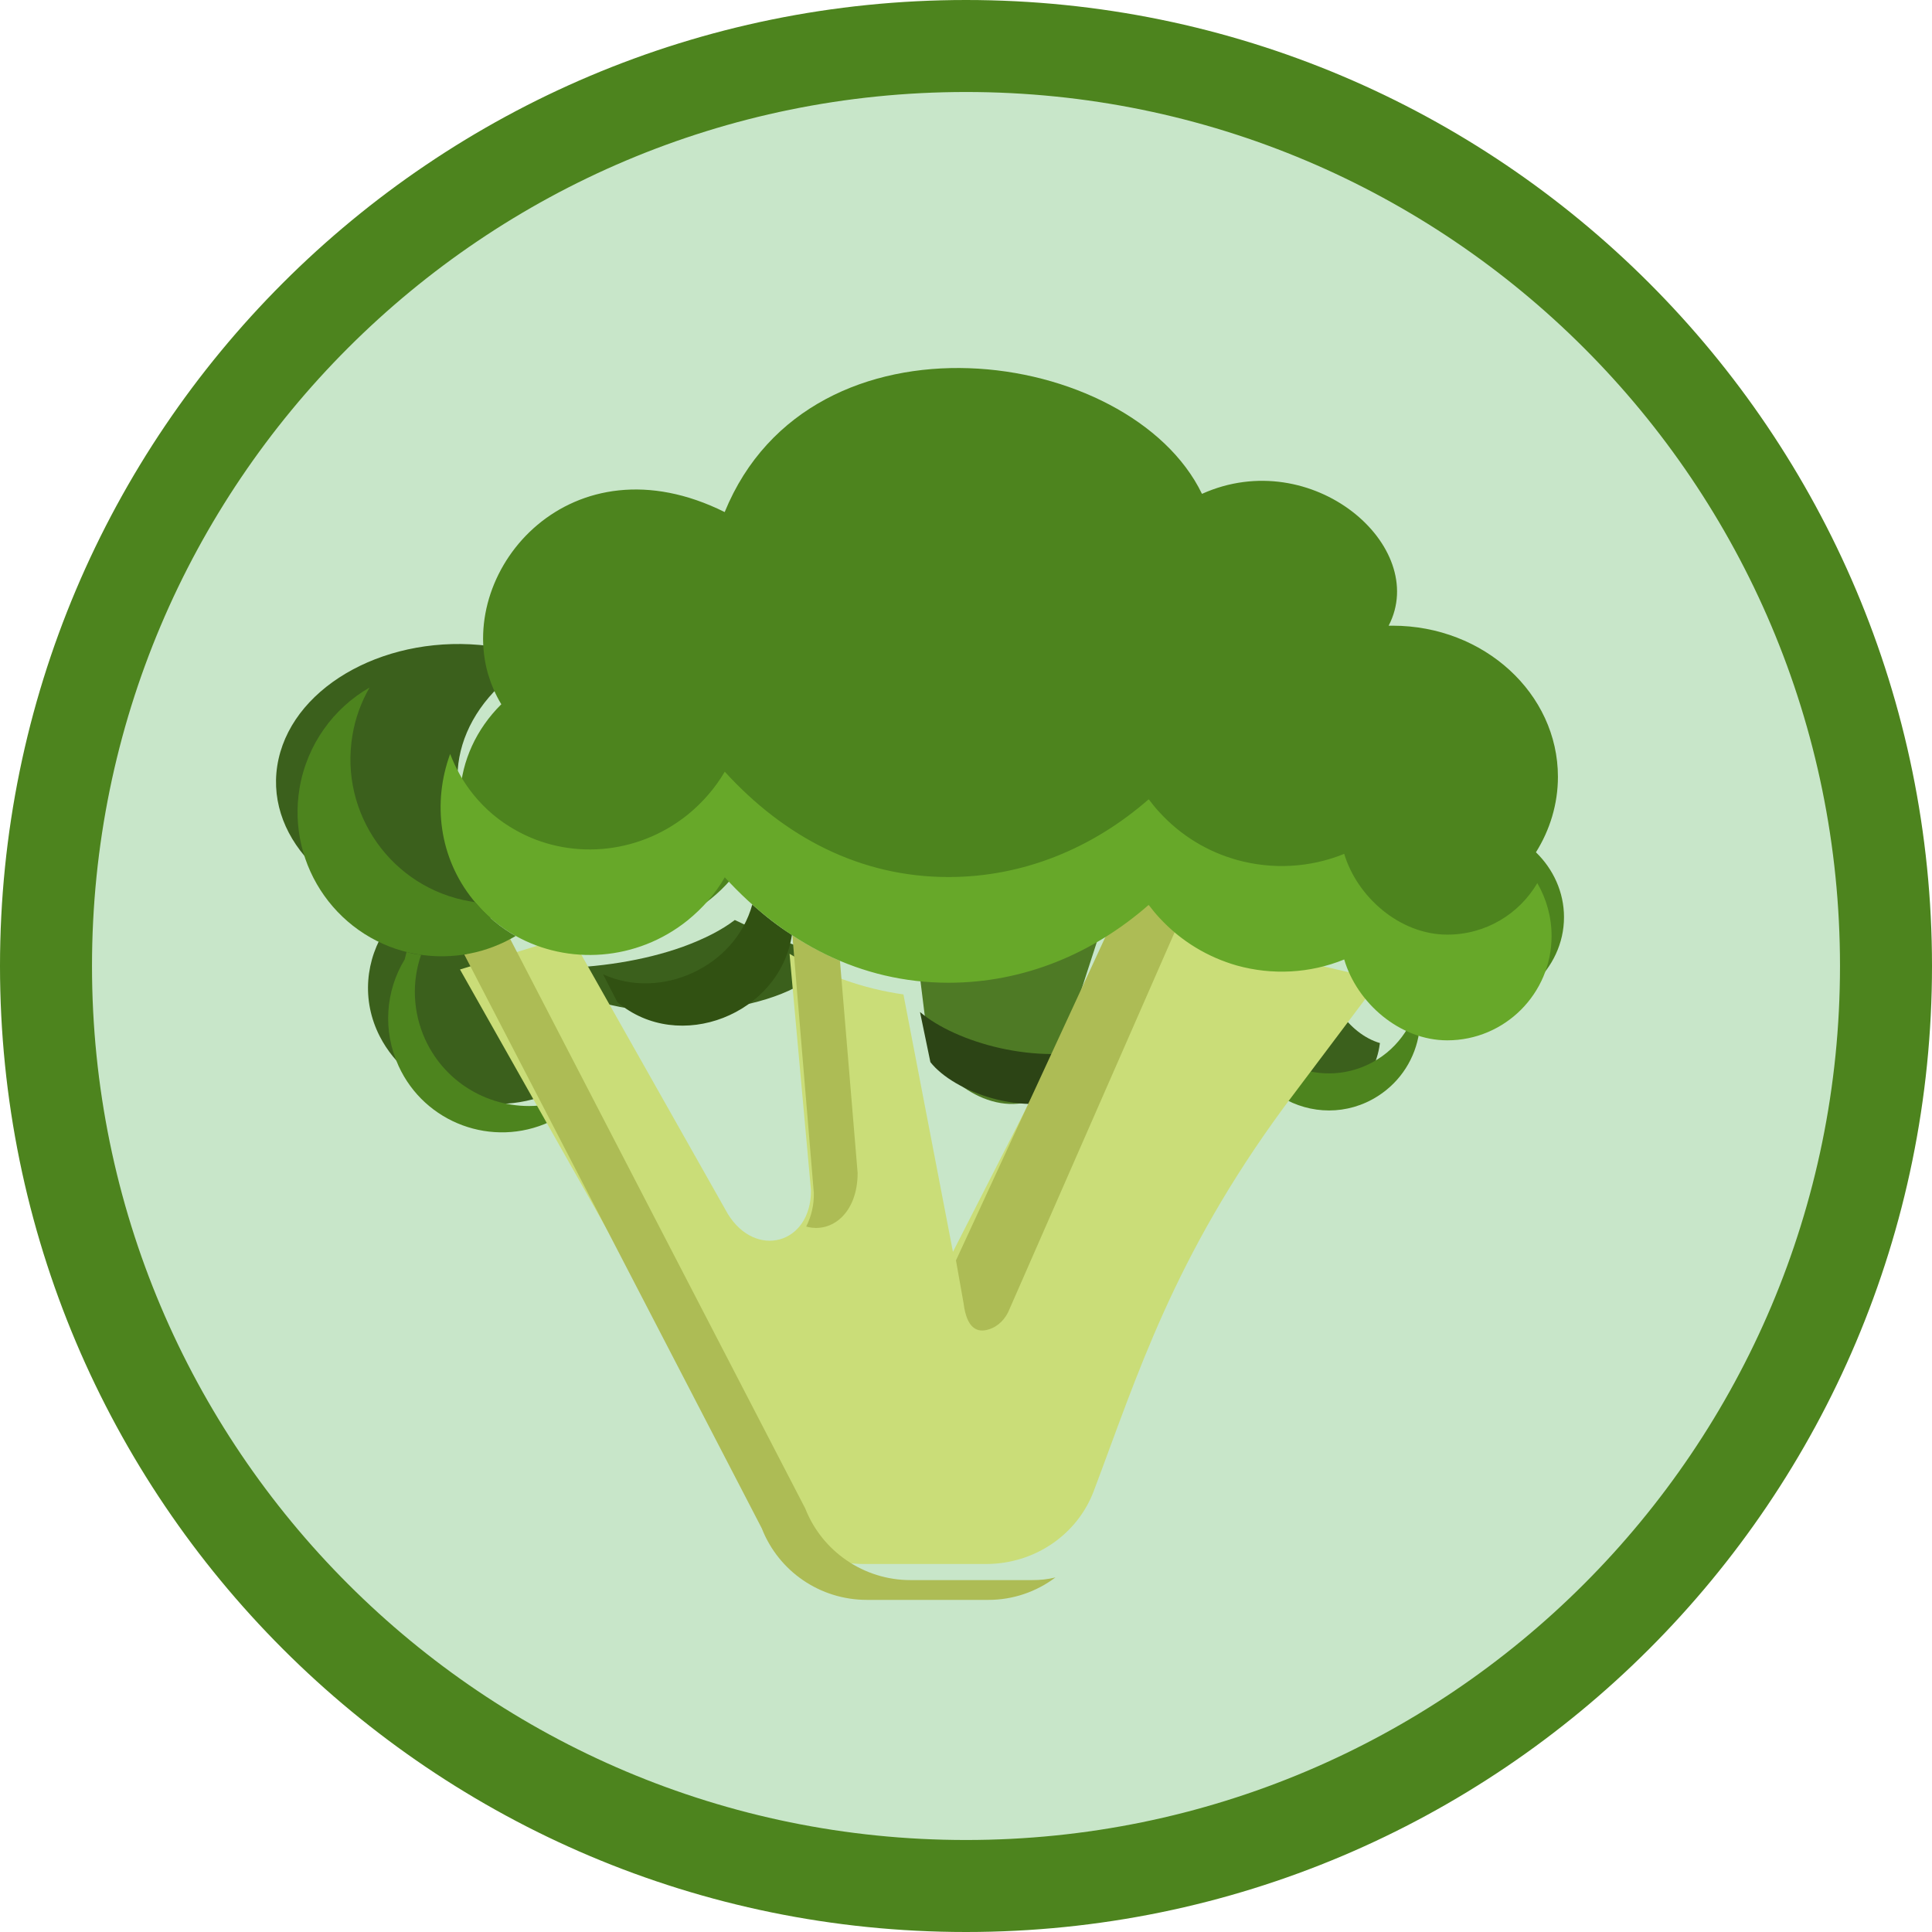
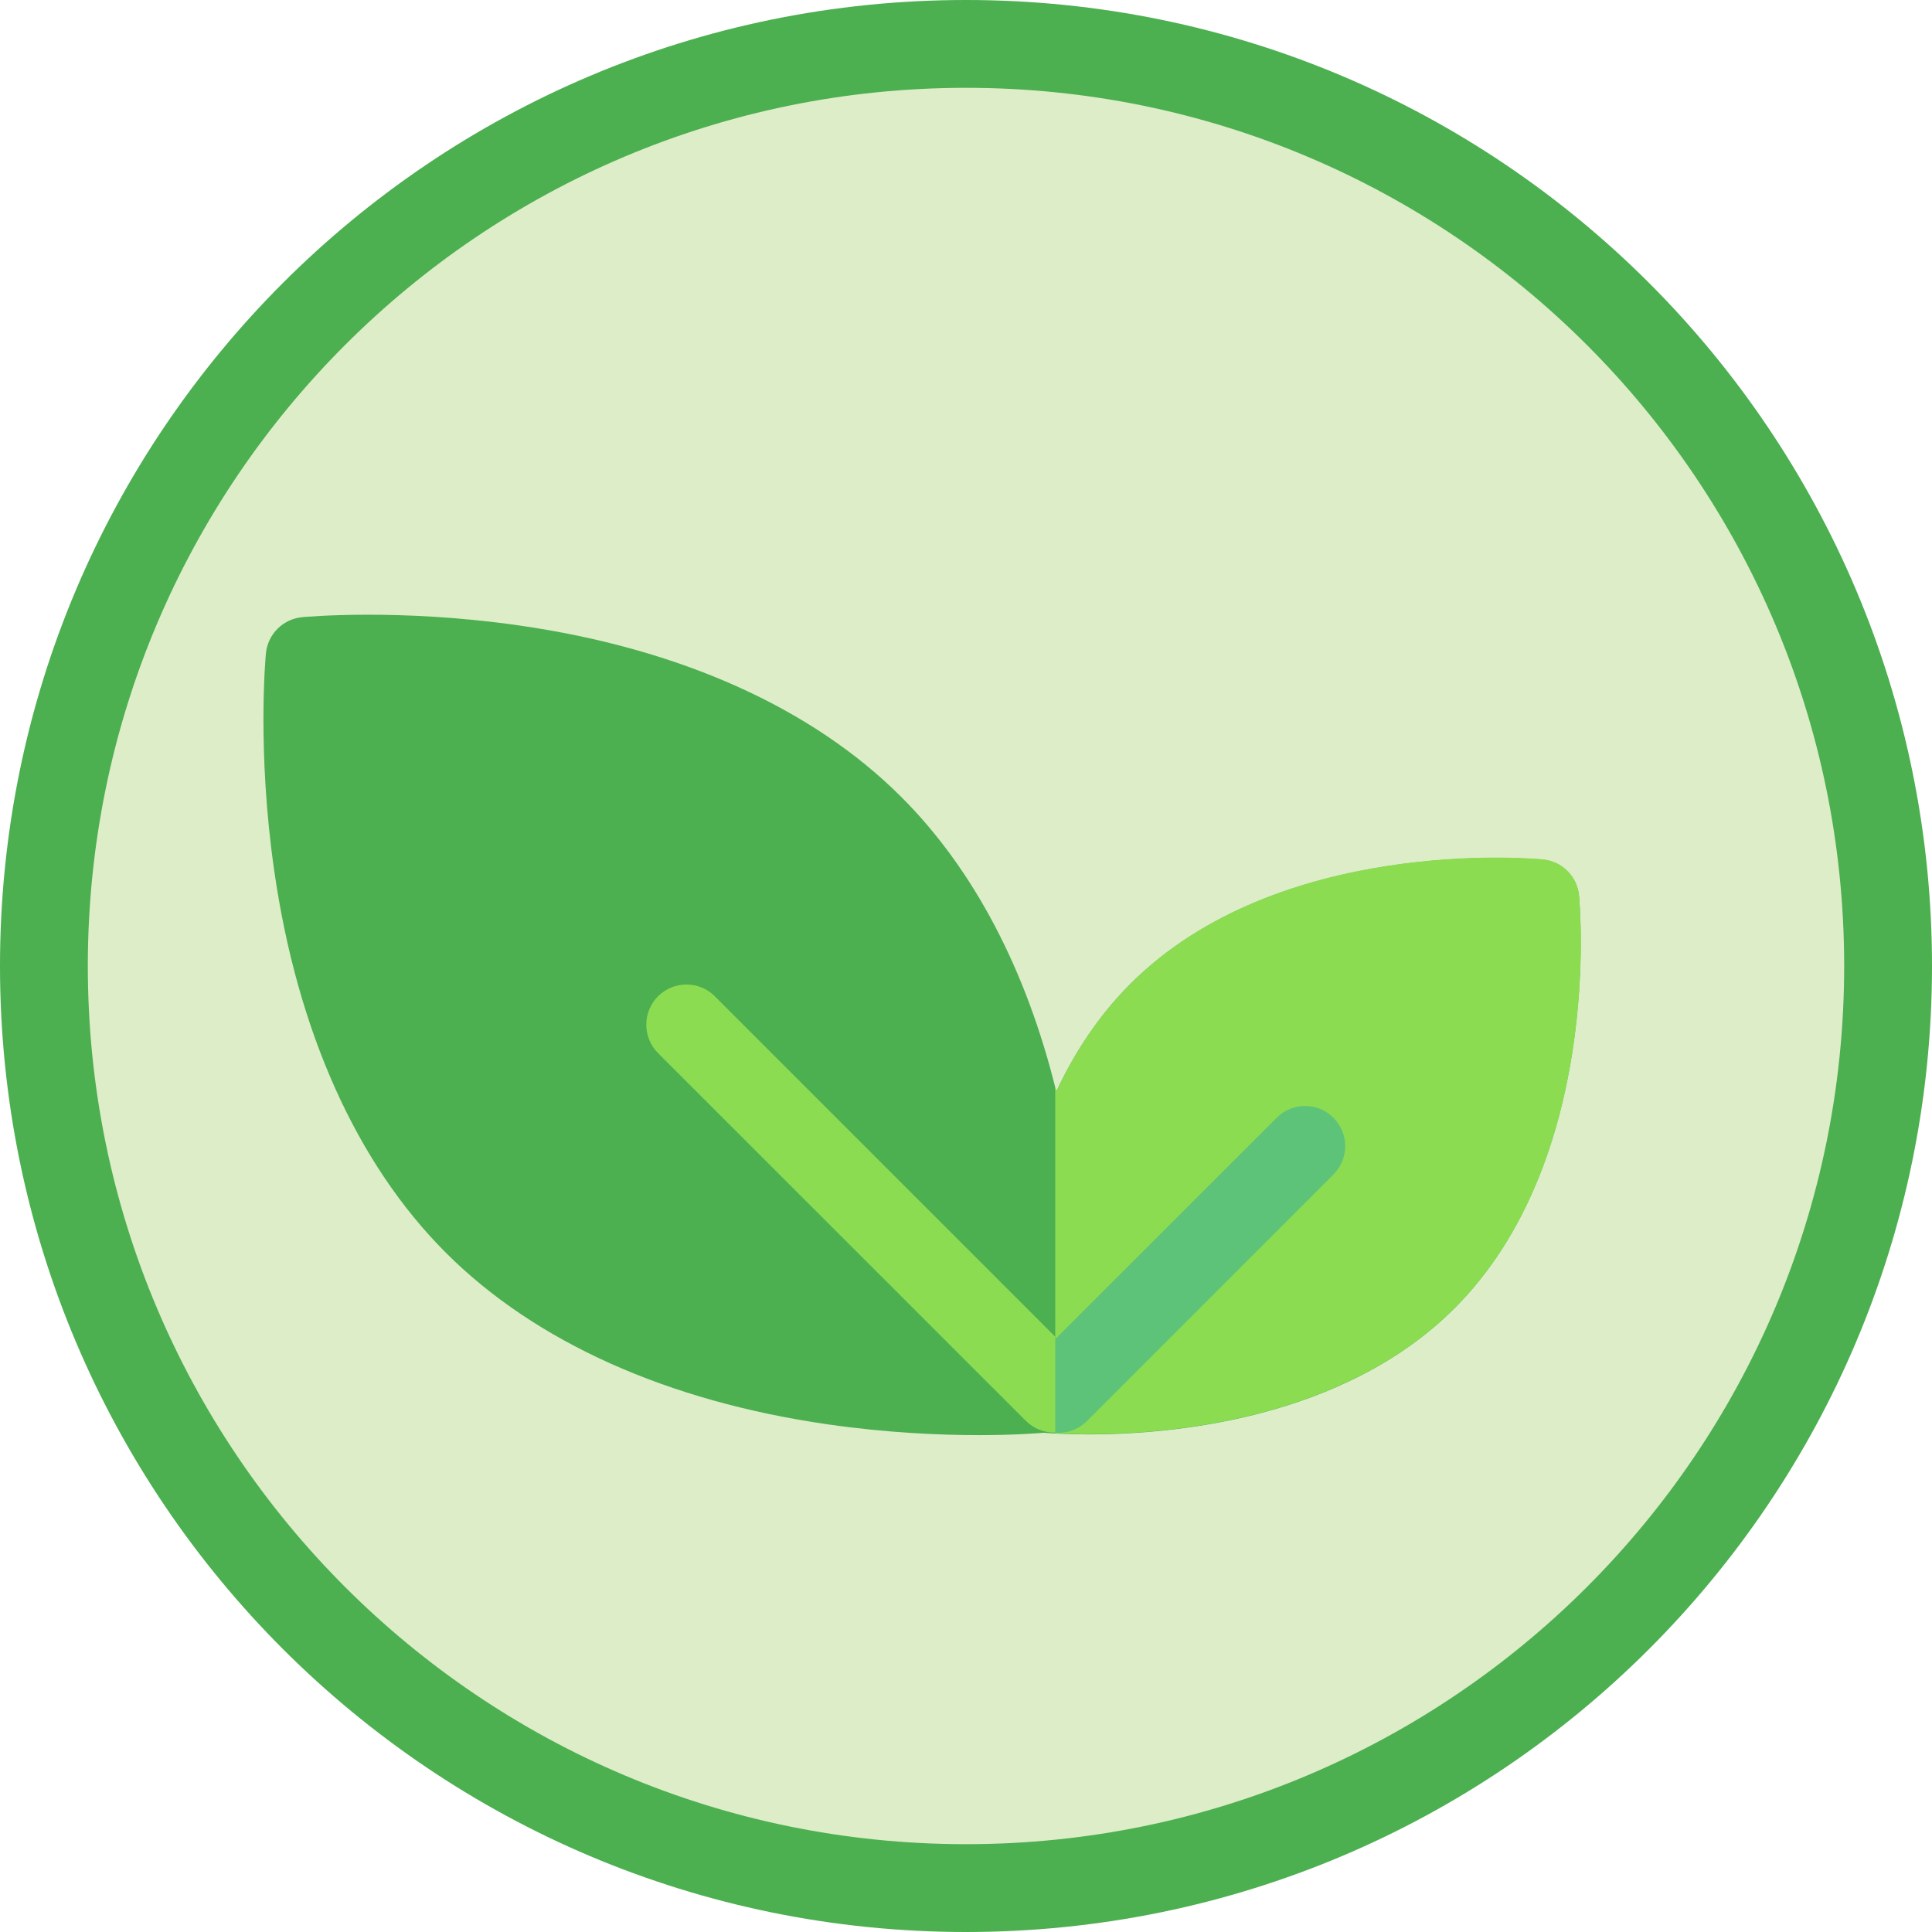
- <svg xmlns="http://www.w3.org/2000/svg" width="21" height="21" viewBox="0 0 21 21" fill="none">
-   <circle cx="10.5" cy="10.5" r="10" fill="#C8E6C9" stroke="#4D841E" />
-   <path d="M14.564 11L14.558 11.007C14.346 11.314 14.162 11.607 14 11.885L14.002 11.888C14.21 12.034 14.48 12.043 14.7 11.879C14.868 11.754 14.971 11.556 14.998 11.345L15 11.338C14.828 11.287 14.675 11.162 14.564 11Z" fill="#3B601C" />
-   <path d="M12 10L11.391 11.875C10.917 12.207 10.302 11.819 10.094 11.38L10 10.623C10.138 10.652 10.279 10.667 10.422 10.667C10.992 10.671 11.531 10.429 12 10Z" fill="#4E7A25" />
-   <path d="M7.987 10C8.298 10.151 8.637 10.283 9 10.389C8.82 10.923 7.297 11.193 6.363 10.841C6.152 10.658 6.008 10.532 6 10.525C6.499 10.519 6.997 10.443 7.42 10.292C7.656 10.206 7.847 10.108 7.987 10Z" fill="#3B601C" />
-   <path d="M4.934 10.029L6 11.877L5.987 11.883C5.285 12.176 4.453 11.898 4.128 11.265C3.926 10.87 3.972 10.428 4.203 10.082L4.225 10C4.268 10.009 4.313 10.018 4.359 10.026C4.554 10.056 4.749 10.056 4.934 10.029Z" fill="#3B601C" />
-   <path d="M4.623 11.301C4.485 10.999 4.476 10.669 4.577 10.379C4.562 10.376 4.551 10.376 4.536 10.373C4.496 10.368 4.459 10.359 4.419 10.348L4.399 10.428C4.192 10.767 4.155 11.2 4.333 11.588C4.617 12.208 5.352 12.481 5.975 12.194L5.989 12.188L5.897 12.013C5.378 12.076 4.855 11.803 4.623 11.301Z" fill="#4D841E" />
-   <path d="M8.177 9.832C7.99 10.512 7.181 10.877 6.555 10.59C6.598 10.673 6.649 10.774 6.71 10.892C7.379 11.46 8.475 11.026 8.608 10.162C8.458 10.068 8.315 9.955 8.177 9.832Z" fill="#315112" />
-   <path d="M10 11L10.113 11.545C10.367 11.867 11.129 12.152 11.714 11.909L12 11.383C11.273 11.591 10.383 11.328 10 11Z" fill="#2C4415" />
-   <path d="M14.977 11.512C14.715 11.678 14.408 11.707 14.135 11.618C14.064 11.721 13.992 11.822 13.926 11.922L13.929 11.925C14.242 12.115 14.646 12.126 14.977 11.914C15.229 11.753 15.384 11.497 15.425 11.225L15.427 11.216C15.384 11.204 15.341 11.19 15.301 11.176C15.223 11.308 15.114 11.426 14.977 11.512Z" fill="#4D841E" />
-   <path d="M12.199 10L10.358 13.607L9.82 10.809C9.378 10.746 8.956 10.596 8.582 10.367L8.815 12.937C8.818 13.525 8.212 13.688 7.91 13.193L6.201 10.169L5 10.538L8.249 16.285C8.433 16.715 8.884 17 9.392 17H10.717C11.254 17 11.714 16.673 11.889 16.206C12.363 14.951 12.751 13.675 13.957 12.033L15 10.646L12.199 10Z" fill="#CADD78" />
-   <path d="M11.22 17.175H9.896C9.391 17.175 8.937 16.865 8.753 16.397L5.546 10.207L5.047 10.376L8.28 16.612C8.463 17.08 8.914 17.39 9.422 17.39H10.746C11.007 17.39 11.263 17.304 11.472 17.146C11.389 17.167 11.306 17.175 11.22 17.175Z" fill="#ADBC55" />
-   <path d="M9.13 10.444C8.949 10.366 8.777 10.274 8.613 10.168L8.846 12.967C8.849 13.094 8.82 13.22 8.763 13.332C9.038 13.409 9.322 13.188 9.322 12.749L9.13 10.444Z" fill="#ADBC55" />
-   <path d="M12.286 9.598L10.391 13.7L10.474 14.168C10.508 14.438 10.62 14.49 10.747 14.45C10.853 14.418 10.933 14.332 10.973 14.229L13.001 9.601L12.286 9.598Z" fill="#ADBC55" />
-   <path d="M5.546 7.354C4.845 7.925 4.768 8.802 5.419 9.415C5.586 9.571 5.782 9.695 6 9.789C5.608 9.964 5.135 10.041 4.652 9.978C3.573 9.841 2.846 9.066 3.028 8.249C3.21 7.433 4.234 6.884 5.313 7.021L5.364 7.01C5.408 7.131 5.466 7.244 5.546 7.354Z" fill="#3B601C" />
-   <path d="M14.76 10.204C14.389 10.342 13.981 10.36 13.601 10.264C13.29 10.185 12.999 10.026 12.765 9.794C12.723 9.752 12.685 9.71 12.648 9.666L12.643 9.668C12.041 10.149 11.293 10.433 10.486 10.433C9.532 10.433 8.713 10.039 8.069 9.392C7.966 9.551 7.832 9.694 7.666 9.817C7.116 10.222 6.374 10.264 5.806 9.969C5.635 9.88 5.48 9.762 5.349 9.613C4.841 9.034 4.898 8.201 5.449 7.655C5.386 7.551 5.341 7.444 5.306 7.331C4.97 6.177 6.214 4.738 7.877 5.566C8.816 3.266 12.289 3.762 13.065 5.368C14.261 4.83 15.542 5.937 15.094 6.801H15.137C16.13 6.801 16.934 7.538 16.934 8.444C16.934 8.741 16.846 9.023 16.695 9.264C16.883 9.446 17 9.697 17 9.969C17 10.538 16.495 11 15.873 11C15.359 11 14.897 10.629 14.76 10.204Z" fill="#4D841E" />
-   <path d="M15.731 10.159C15.217 10.159 14.752 9.751 14.611 9.281C14.238 9.433 13.827 9.453 13.445 9.347C13.133 9.26 12.84 9.088 12.604 8.83C12.561 8.784 12.524 8.738 12.487 8.689L12.481 8.692C11.875 9.22 11.123 9.533 10.31 9.533C9.351 9.533 8.527 9.1 7.878 8.388C7.775 8.563 7.64 8.721 7.474 8.856C6.92 9.301 6.173 9.347 5.602 9.022C5.429 8.925 5.272 8.795 5.142 8.632C5.033 8.497 4.953 8.35 4.893 8.195C4.7 8.721 4.772 9.321 5.142 9.78C5.274 9.944 5.429 10.073 5.602 10.171C6.173 10.492 6.92 10.449 7.474 10.004C7.64 9.869 7.778 9.711 7.878 9.536C8.527 10.245 9.351 10.682 10.31 10.682C11.123 10.682 11.875 10.369 12.481 9.84L12.487 9.838C12.524 9.886 12.561 9.932 12.604 9.978C12.84 10.234 13.133 10.406 13.445 10.495C13.827 10.601 14.238 10.581 14.611 10.429C14.749 10.9 15.214 11.308 15.731 11.308C16.357 11.308 16.865 10.799 16.865 10.174C16.865 9.964 16.808 9.769 16.71 9.599C16.512 9.935 16.15 10.159 15.731 10.159Z" fill="#67A829" />
-   <path d="M5.166 9.807C5.148 9.804 5.131 9.801 5.114 9.798C4.261 9.655 3.687 8.845 3.831 7.992C3.862 7.803 3.928 7.628 4.017 7.473C3.627 7.697 3.337 8.09 3.256 8.567C3.113 9.419 3.687 10.229 4.54 10.373C4.922 10.436 5.295 10.358 5.605 10.174C5.441 10.082 5.292 9.959 5.166 9.807Z" fill="#4D841E" />
+ <svg xmlns="http://www.w3.org/2000/svg" width="22" height="22" viewBox="0 0 22 22" fill="none">
+   <circle cx="11" cy="11" r="10.5" fill="#DCEDC8" stroke="#4CAF50" />
+   <path d="M17.98 10.2C17.959 9.982 17.786 9.809 17.568 9.789C17.446 9.777 14.555 9.522 12.871 11.205C12.506 11.57 12.233 11.992 12.028 12.43C11.69 11.048 11.089 9.901 10.265 9.077C9.249 8.061 7.743 7.385 5.91 7.122C4.546 6.926 3.484 7.024 3.44 7.028C3.222 7.049 3.049 7.222 3.028 7.44C3.024 7.484 2.926 8.546 3.122 9.91C3.385 11.743 4.061 13.249 5.077 14.265C6.093 15.281 7.599 15.957 9.431 16.22C10.107 16.317 10.707 16.342 11.148 16.342C11.547 16.342 11.813 16.321 11.884 16.315C11.944 16.32 12.128 16.334 12.396 16.334C13.332 16.334 15.292 16.168 16.563 14.897C18.246 13.213 17.991 10.323 17.98 10.2Z" fill="#4CAF50" />
+   <path d="M15.186 12.725C15.008 12.546 14.718 12.546 14.54 12.725L12.03 15.235L8.14 11.345C7.962 11.166 7.672 11.166 7.493 11.345C7.315 11.523 7.315 11.813 7.493 11.992L11.681 16.179C11.77 16.268 11.887 16.313 12.004 16.313C12.013 16.313 12.021 16.312 12.03 16.312C12.039 16.312 12.047 16.313 12.056 16.313C12.173 16.313 12.29 16.268 12.379 16.179L15.186 13.372C15.365 13.193 15.365 12.904 15.186 12.725Z" fill="#8CDC52" />
+   <path d="M17.57 9.786C17.447 9.774 14.556 9.519 12.873 11.203C12.508 11.568 12.234 11.989 12.029 12.428C12.025 12.409 12.02 12.391 12.016 12.373V16.321C12.107 16.326 12.237 16.331 12.398 16.331C13.334 16.331 15.294 16.165 16.565 14.894C18.248 13.211 17.993 10.32 17.981 10.198C17.961 9.979 17.788 9.807 17.57 9.786Z" fill="#8CDC52" />
+   <path d="M14.538 12.728L12.028 15.237L12.016 15.225V16.315C12.02 16.315 12.024 16.315 12.028 16.314C12.037 16.315 12.045 16.316 12.054 16.316C12.171 16.316 12.288 16.271 12.377 16.182L15.184 13.374C15.363 13.196 15.363 12.906 15.184 12.728C15.006 12.549 14.716 12.549 14.538 12.728Z" fill="#5DC378" />
</svg>
